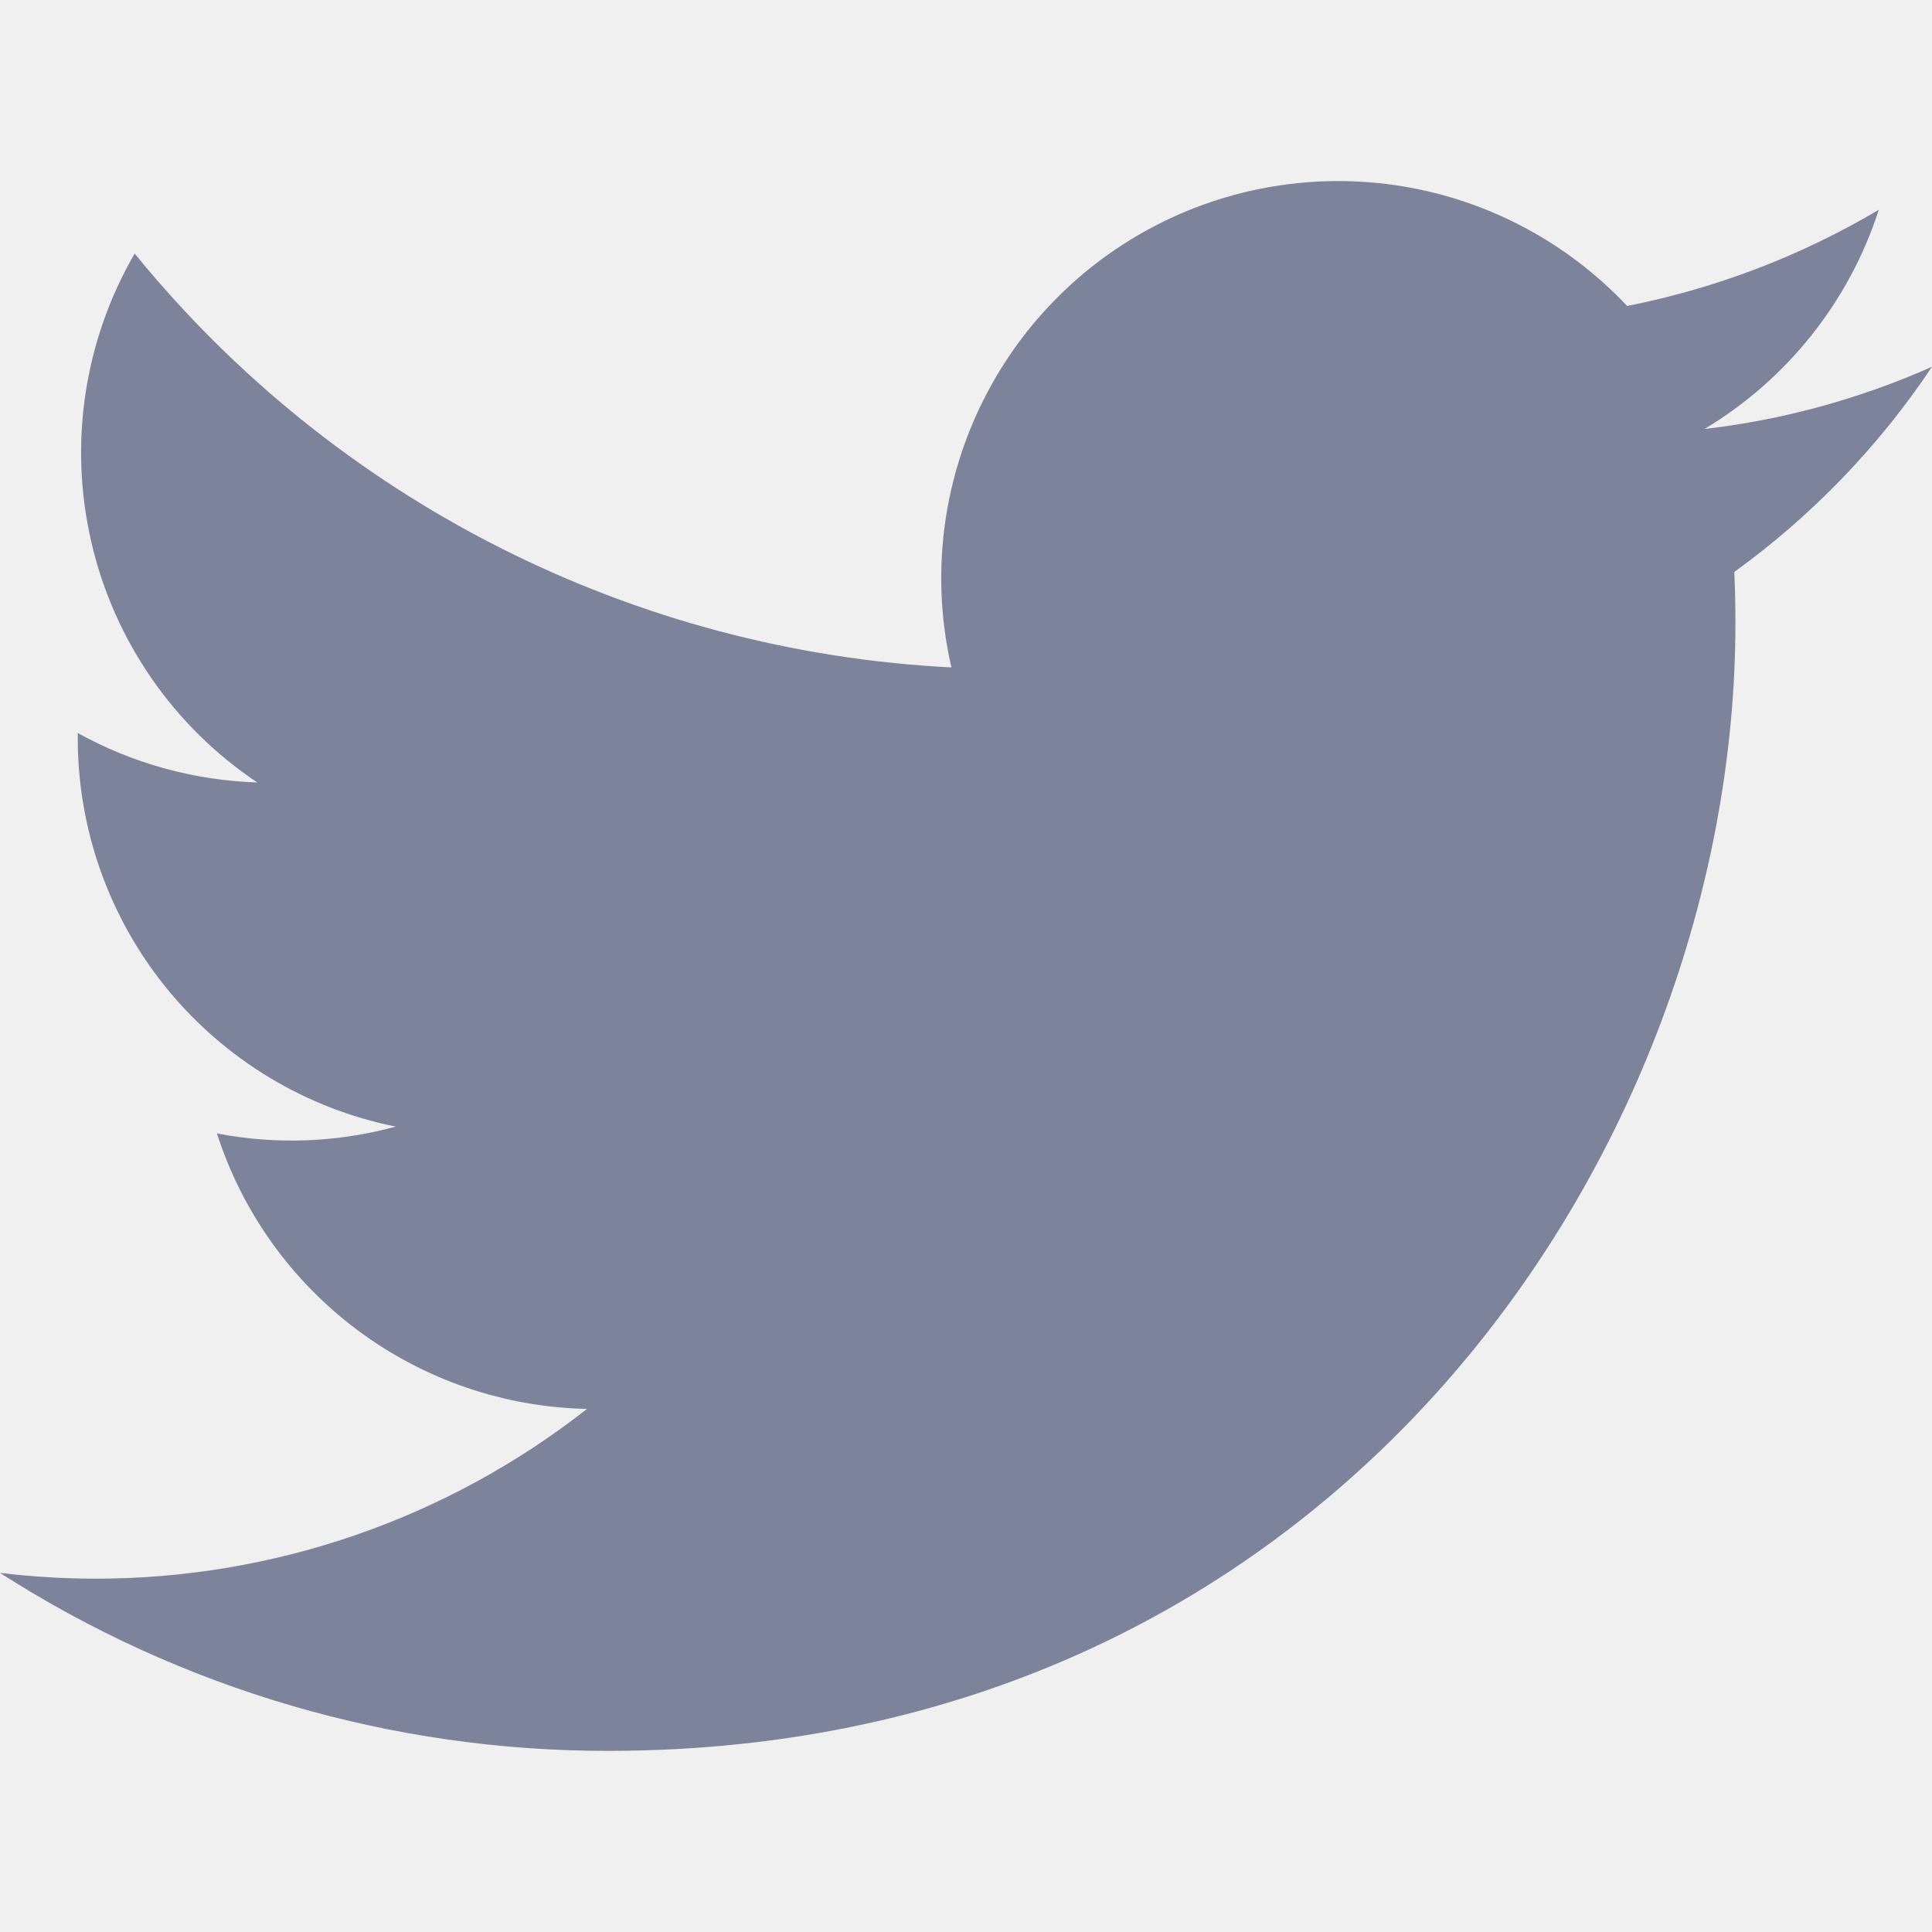
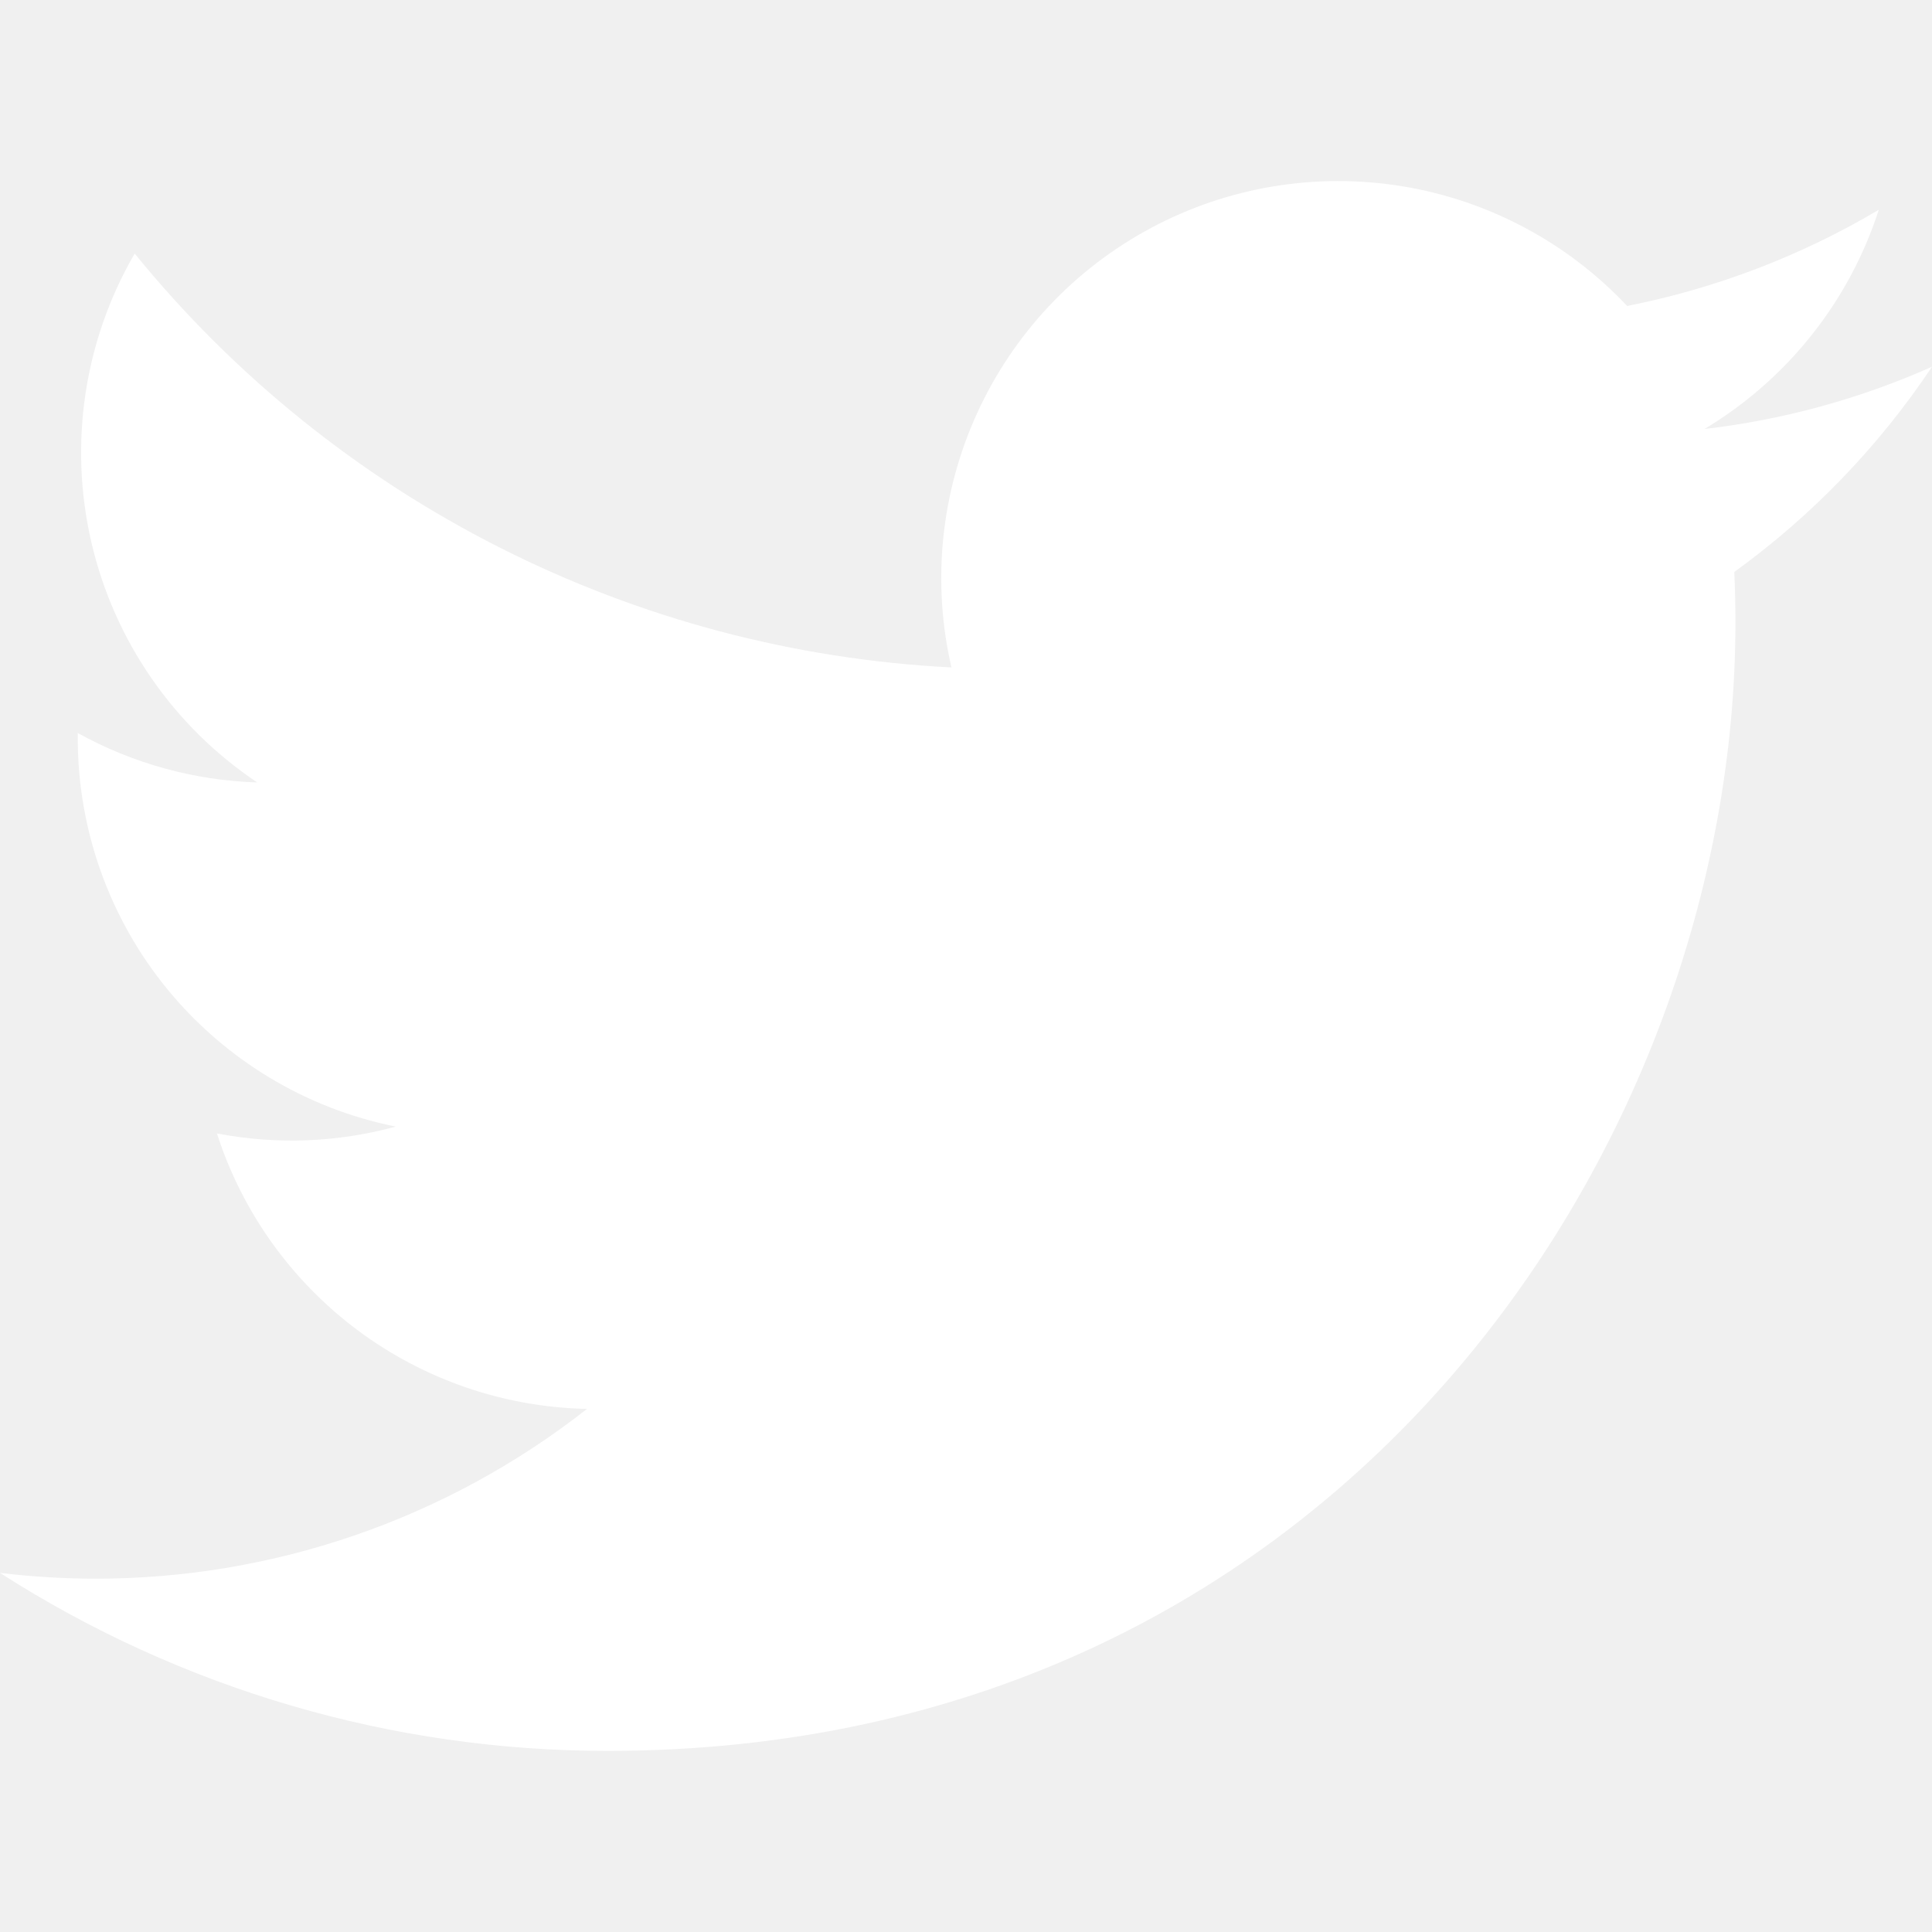
<svg xmlns="http://www.w3.org/2000/svg" width="24" height="24" viewBox="0 0 24 24" fill="none">
-   <g clip-path="url(#clip0_89_1523)">
-     <path d="M7.55 21.75C16.605 21.75 21.558 14.247 21.558 7.742C21.558 7.531 21.554 7.316 21.544 7.105C22.508 6.408 23.34 5.545 24 4.556C23.102 4.955 22.15 5.216 21.174 5.329C22.201 4.713 22.971 3.746 23.339 2.606C22.373 3.179 21.316 3.583 20.213 3.801C19.471 3.012 18.489 2.489 17.42 2.314C16.35 2.139 15.253 2.321 14.298 2.832C13.342 3.343 12.582 4.155 12.134 5.142C11.686 6.128 11.575 7.235 11.819 8.291C9.862 8.192 7.948 7.684 6.2 6.798C4.452 5.913 2.91 4.67 1.673 3.15C1.044 4.233 0.852 5.516 1.135 6.736C1.418 7.957 2.155 9.024 3.196 9.72C2.415 9.695 1.65 9.485 0.966 9.106V9.167C0.965 10.304 1.358 11.407 2.078 12.287C2.799 13.167 3.801 13.771 4.916 13.995C4.192 14.193 3.432 14.222 2.695 14.08C3.009 15.058 3.622 15.913 4.446 16.527C5.27 17.14 6.265 17.481 7.292 17.502C5.548 18.871 3.394 19.614 1.177 19.611C0.783 19.61 0.39 19.586 0 19.539C2.253 20.984 4.874 21.752 7.55 21.75Z" fill="#091747" fill-opacity="0.5" />
+   <g clip-path="url(#clip0_247_29)">
+     <path d="M7.55 21.75C16.605 21.75 21.558 14.247 21.558 7.742C21.558 7.531 21.554 7.316 21.544 7.105C22.508 6.408 23.34 5.545 24 4.556C23.102 4.955 22.15 5.216 21.174 5.329C22.201 4.713 22.971 3.746 23.339 2.606C22.373 3.179 21.316 3.583 20.213 3.801C19.471 3.012 18.489 2.489 17.42 2.314C16.35 2.139 15.253 2.321 14.298 2.832C13.342 3.343 12.582 4.155 12.134 5.142C11.686 6.128 11.575 7.235 11.819 8.291C9.862 8.192 7.948 7.684 6.2 6.798C4.452 5.913 2.91 4.67 1.673 3.15C1.044 4.233 0.852 5.516 1.135 6.736C1.418 7.957 2.155 9.024 3.196 9.72C2.415 9.695 1.65 9.485 0.966 9.106V9.167C0.965 10.304 1.358 11.407 2.078 12.287C2.799 13.167 3.801 13.771 4.916 13.995C4.192 14.193 3.432 14.222 2.695 14.08C3.009 15.058 3.622 15.913 4.446 16.527C5.27 17.14 6.265 17.481 7.292 17.502C5.548 18.871 3.394 19.614 1.177 19.611C0.783 19.61 0.39 19.586 0 19.539C2.253 20.984 4.874 21.752 7.55 21.75Z" fill="white" />
  </g>
  <defs>
-     <clipPath id="clip0_89_1523">
+     <clipPath id="clip0_247_29">
      <rect width="24" height="24" fill="white" />
    </clipPath>
  </defs>
</svg>
